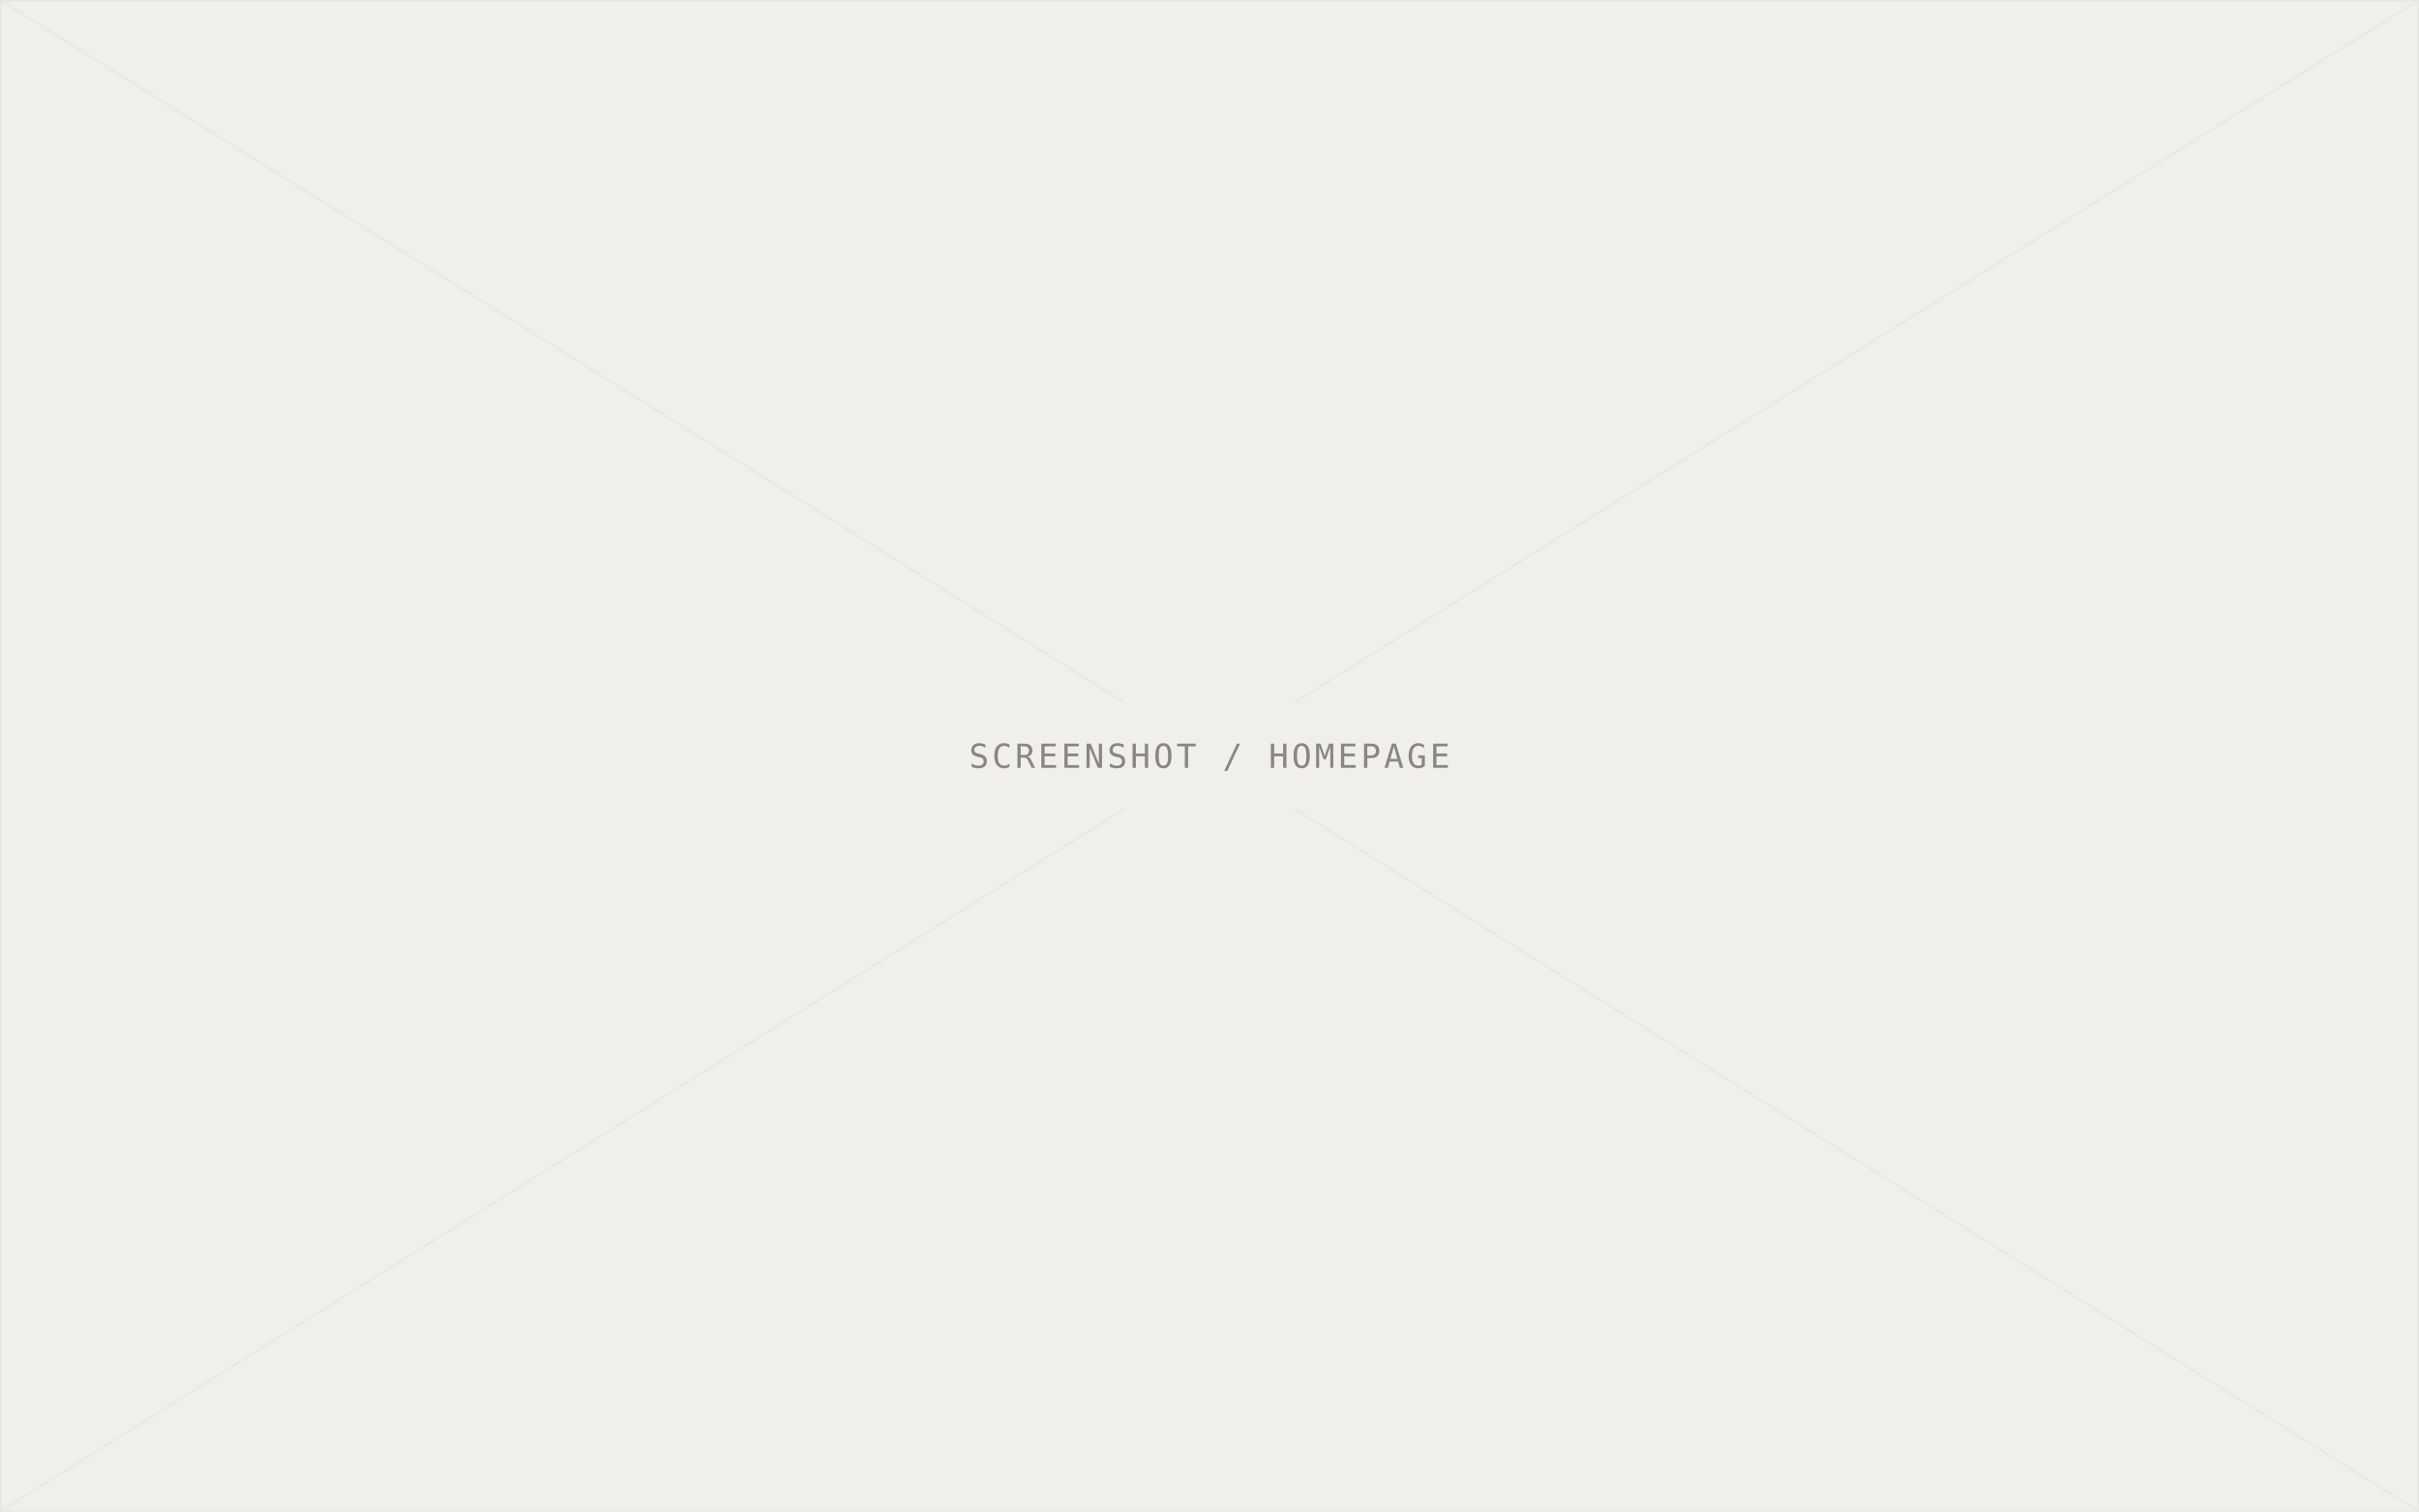
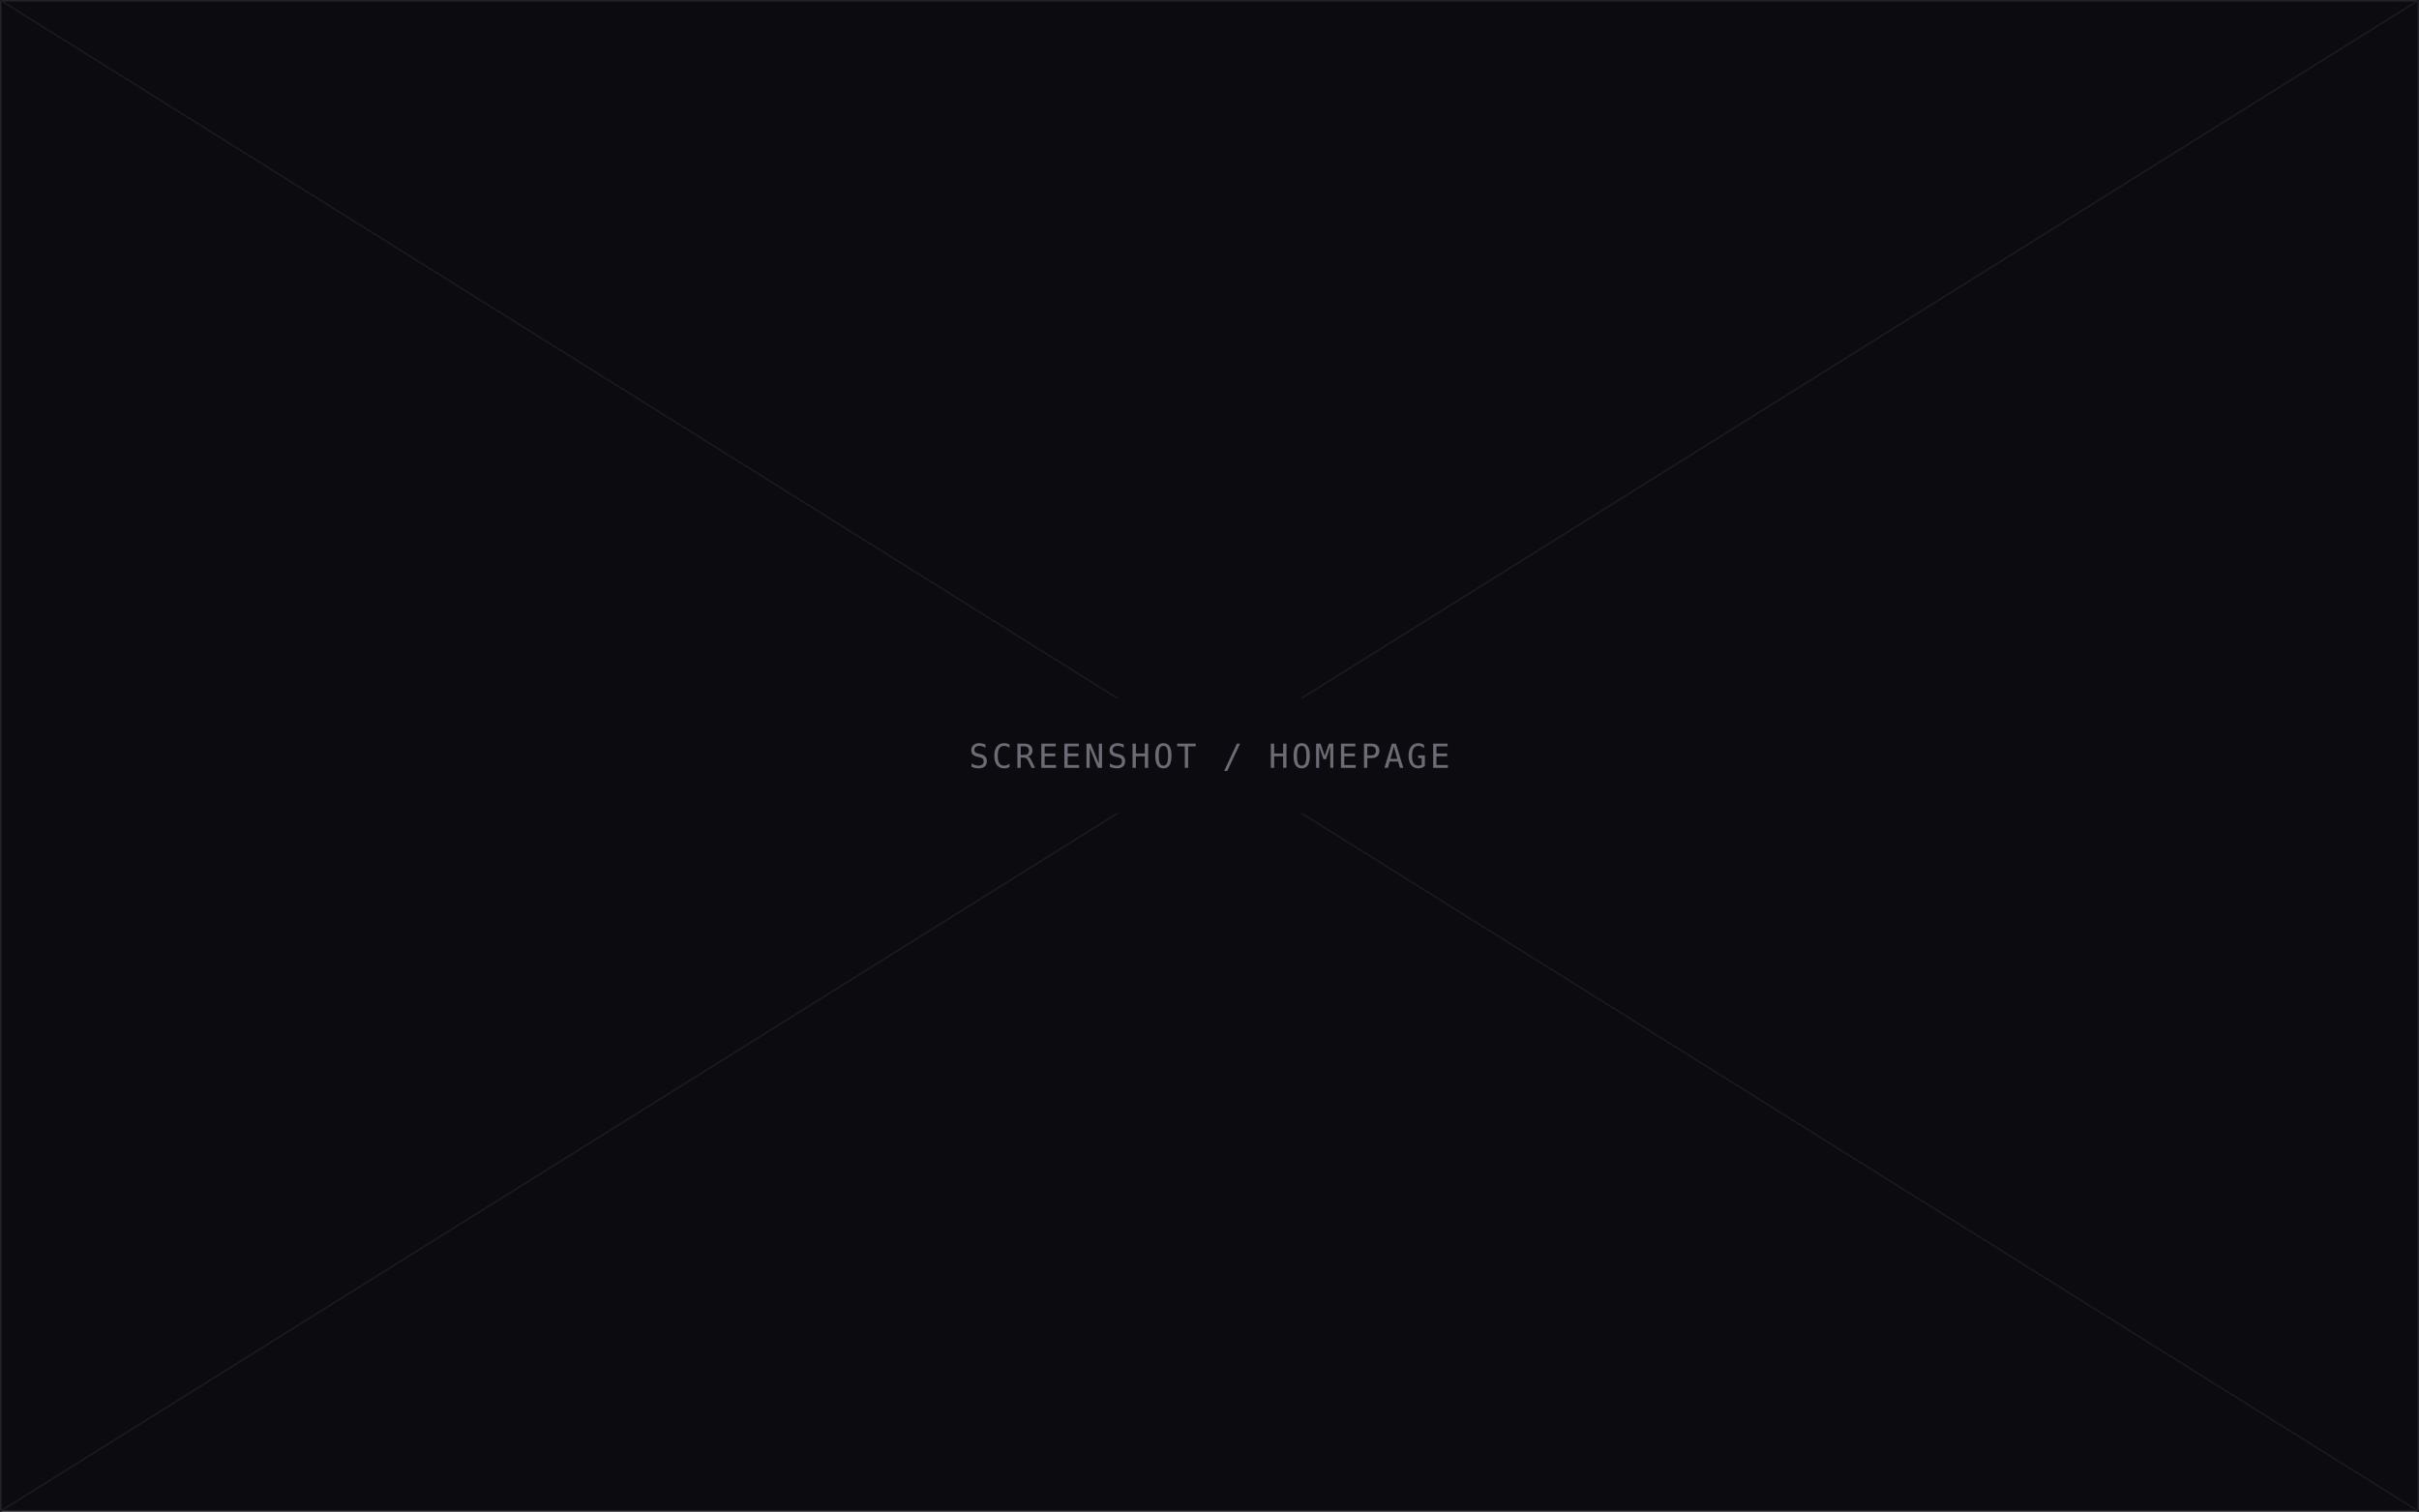
<svg xmlns="http://www.w3.org/2000/svg" viewBox="0 0 1600 1000">
-   <rect width="1600" height="1000" fill="#f1efe9" />
-   <rect x="0.5" y="0.5" width="1599" height="999" fill="none" stroke="#e8e6e1" />
-   <line x1="0" y1="0" x2="1600" y2="1000" stroke="#e8e6e1" stroke-width="1" />
-   <line x1="1600" y1="0" x2="0" y2="1000" stroke="#e8e6e1" stroke-width="1" />
-   <rect x="620" y="465" width="360" height="70" fill="#f1efe9" />
-   <text x="800" y="508" text-anchor="middle" font-family="ui-monospace, Menlo, monospace" font-size="22" letter-spacing="2" fill="#8a8781">SCREENSHOT / HOMEPAGE</text>
+   <rect width="1600" height="1000" fill="#0c0c10" />
+   <rect x="0.5" y="0.5" width="1599" height="999" fill="none" stroke="#232329" />
+   <line x1="0" y1="0" x2="1600" y2="1000" stroke="#1a1a20" stroke-width="1" />
+   <line x1="1600" y1="0" x2="0" y2="1000" stroke="#1a1a20" stroke-width="1" />
+   <rect x="600" y="462" width="400" height="76" fill="#0c0c10" />
+   <text x="800" y="508" text-anchor="middle" font-family="ui-monospace, Menlo, monospace" font-size="22" letter-spacing="2" fill="#6d6b76">SCREENSHOT / HOMEPAGE</text>
</svg>
